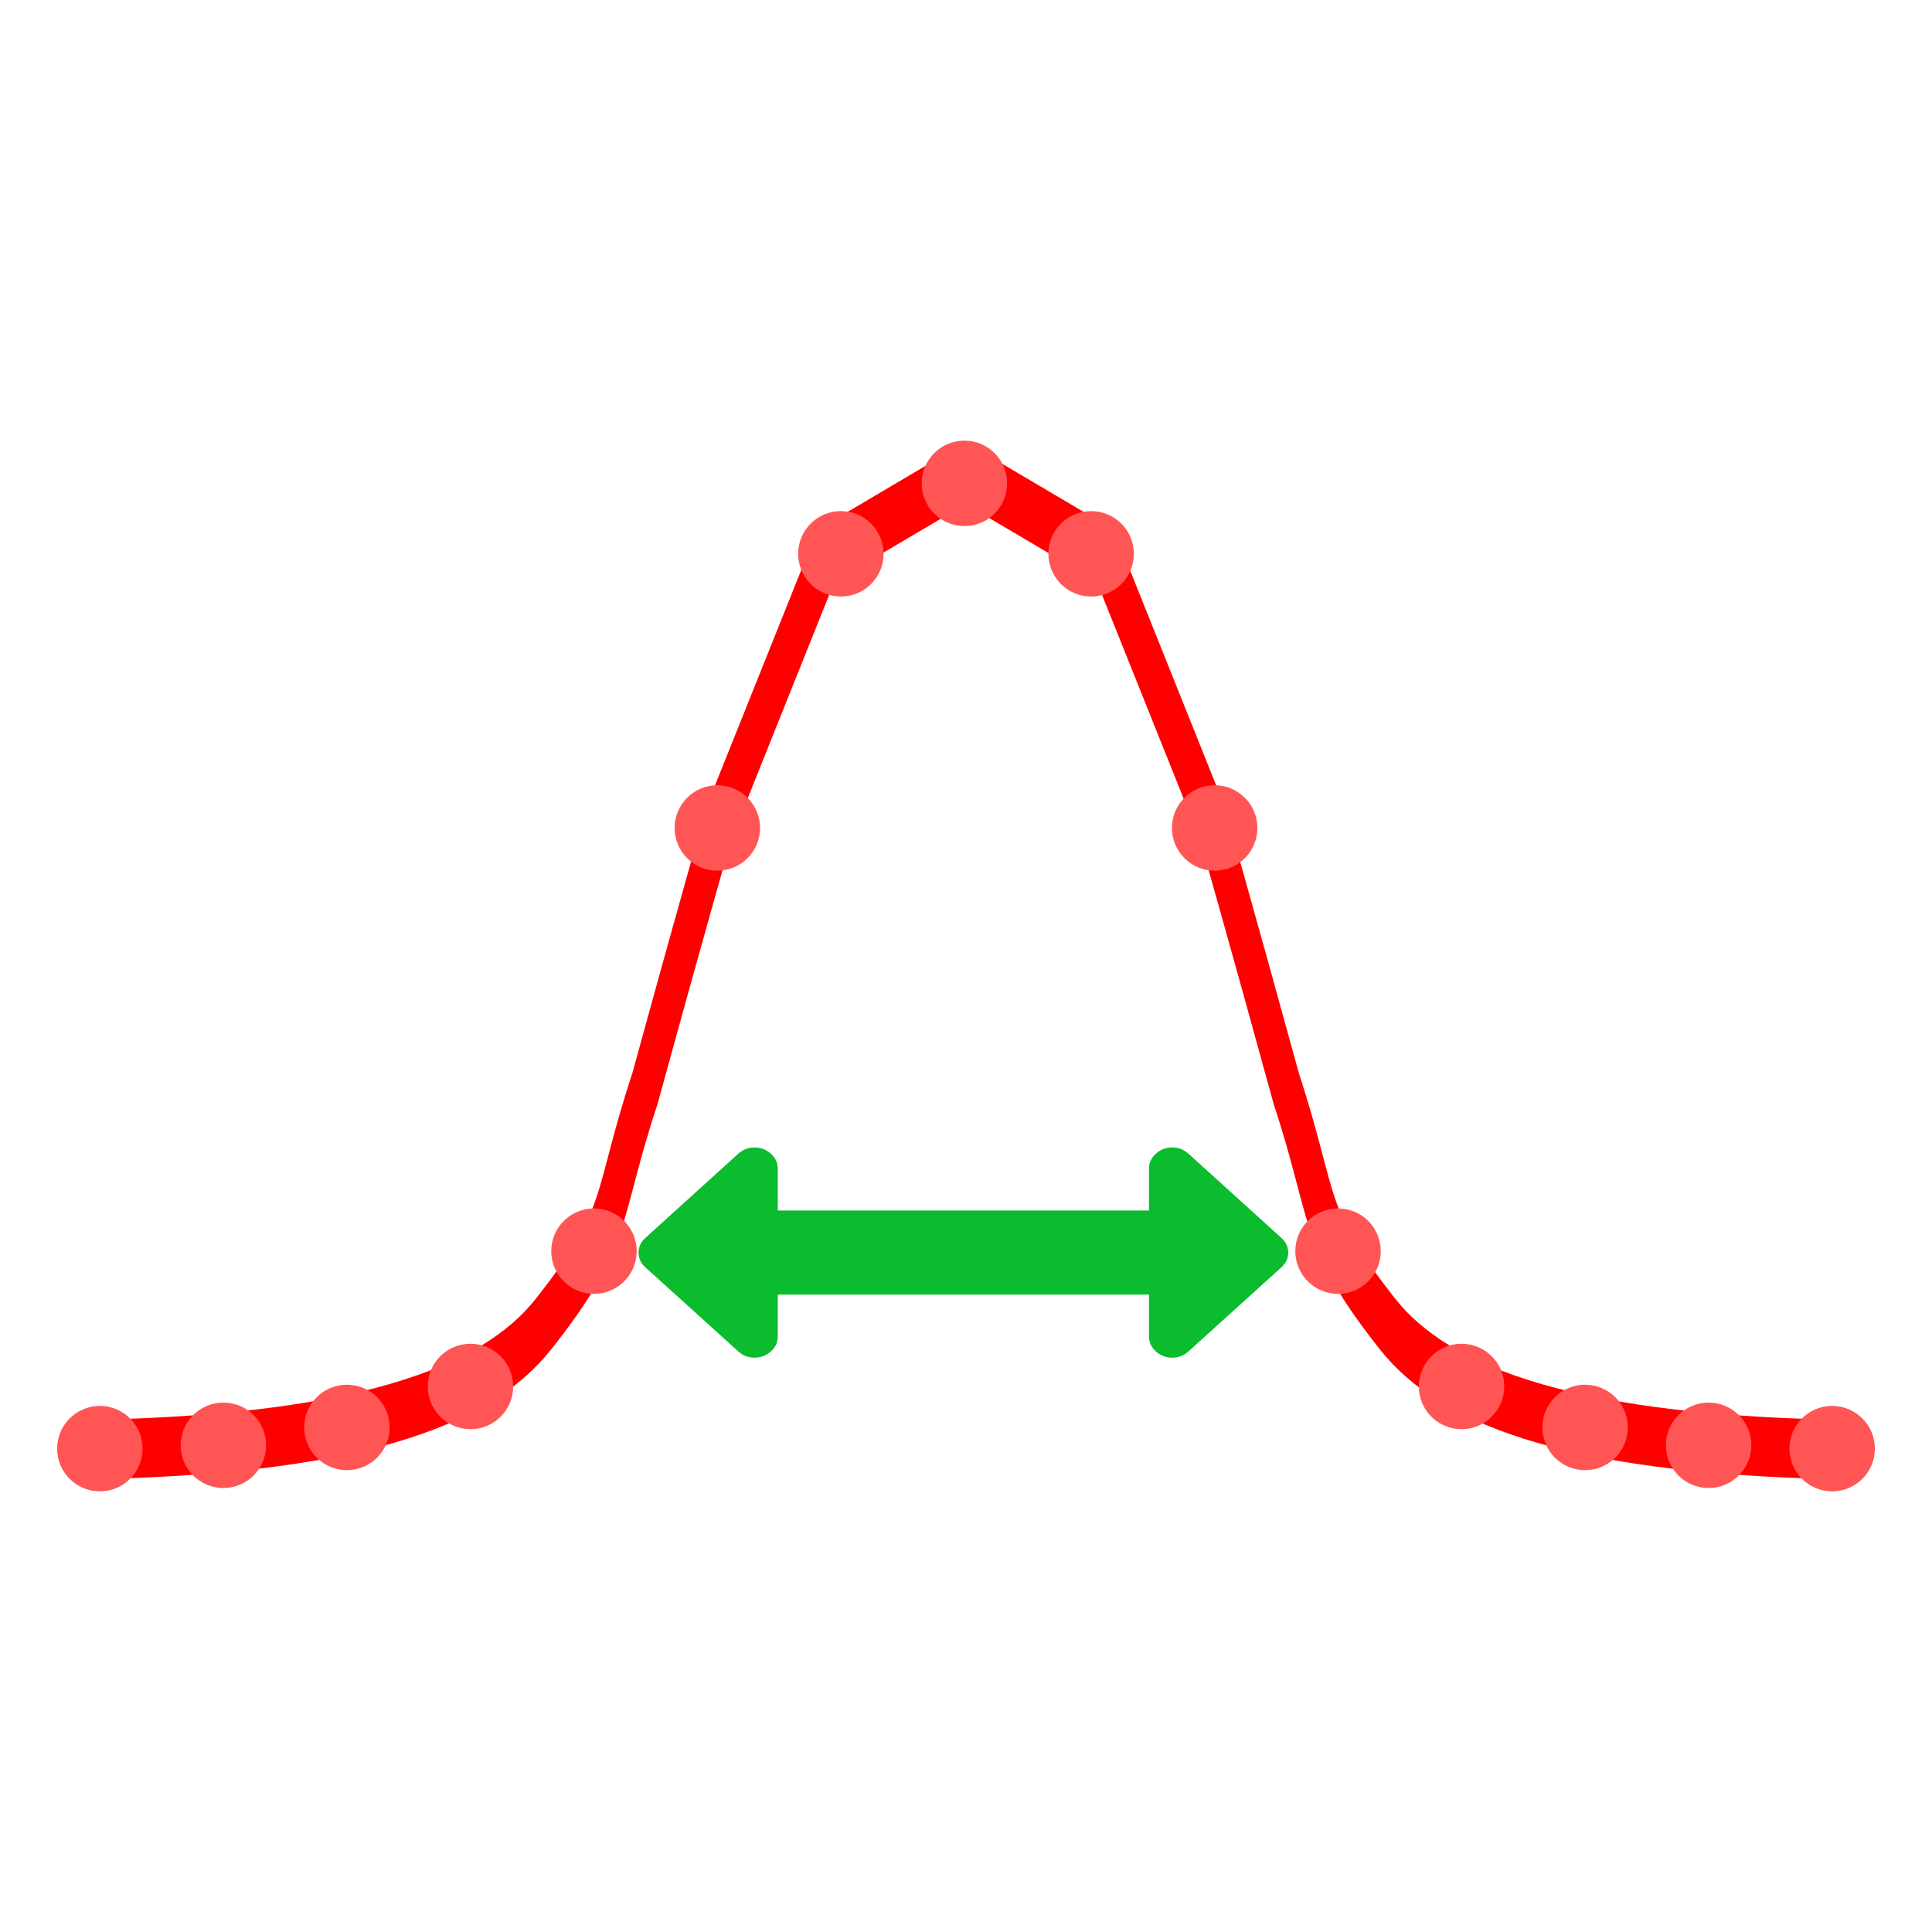
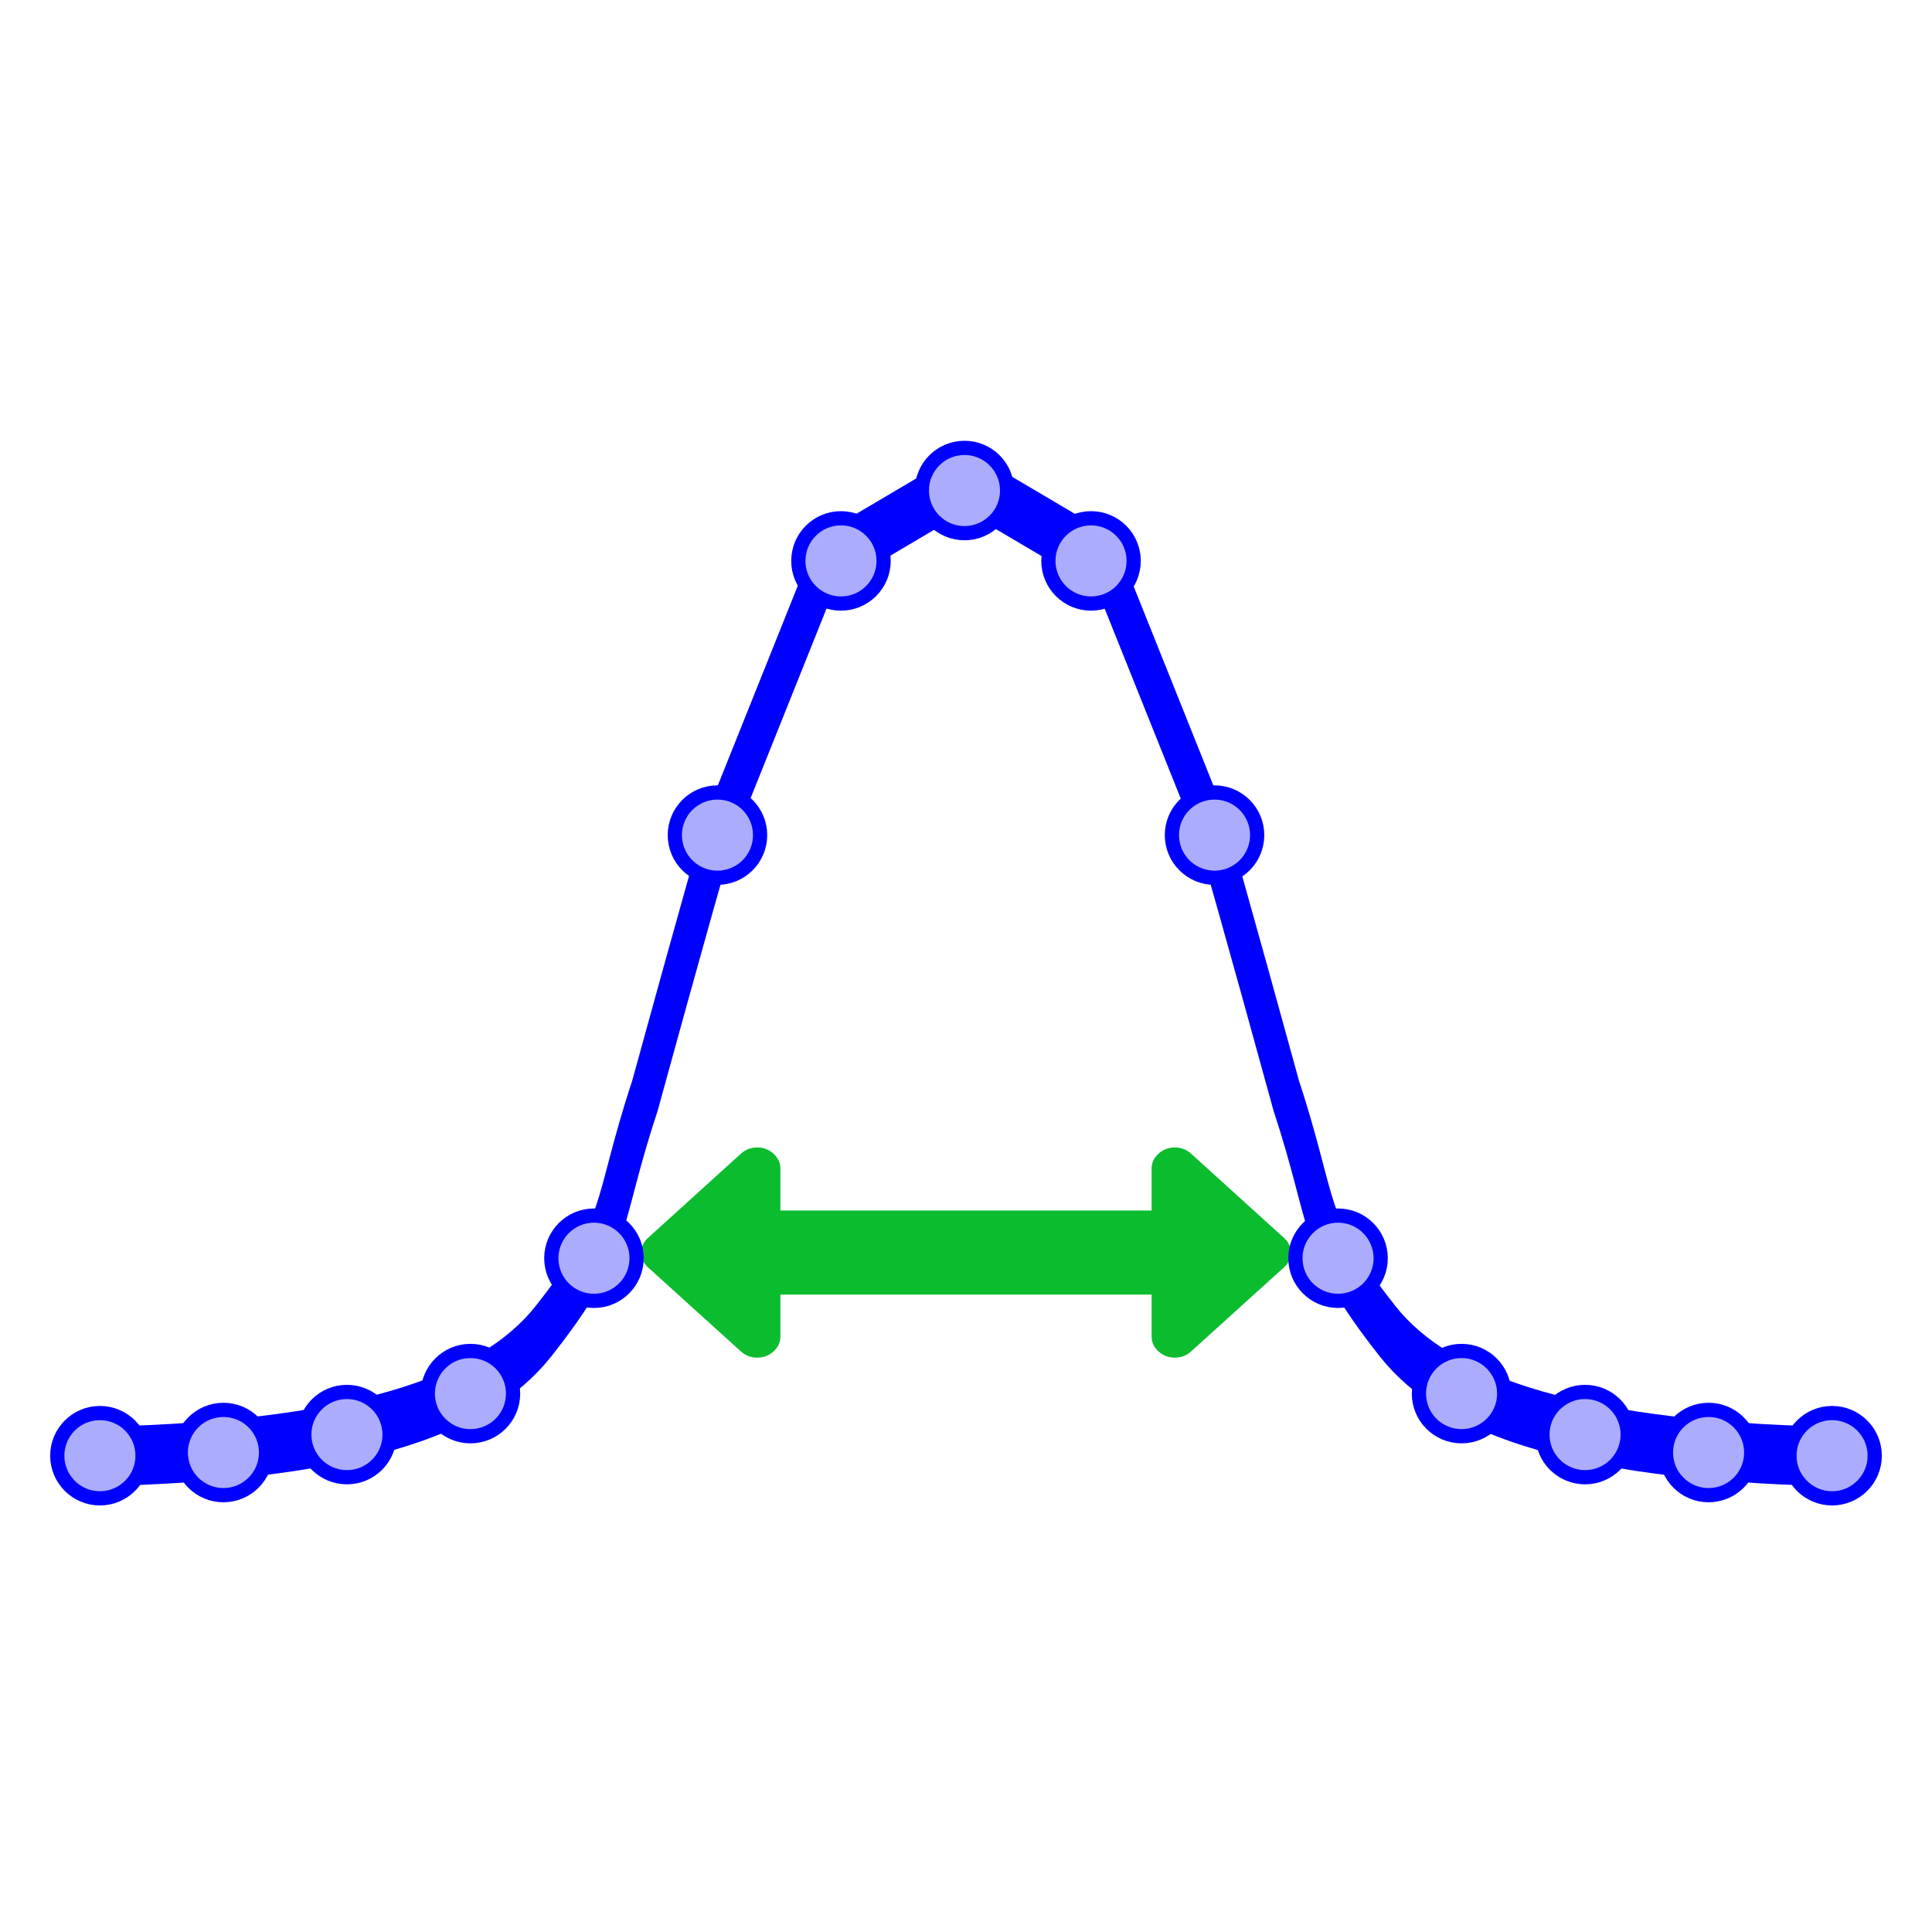
<svg xmlns="http://www.w3.org/2000/svg" role="img" focusable="false" aria-hidden="true" viewBox="0 0 14 14" version="1.1" id="svg12">
  <defs id="defs16" />
-   <g id="g5" transform="matrix(1.155019,0,0,1.155019,-1.498657,0.9118861)">
-     <g id="g3" transform="matrix(0.9994479,0,0,2.01449,0.0040613,-8.449993)">
-       <path style="fill:none;fill-opacity:0.817;stroke:#ff0000;stroke-width:0.185;stroke-opacity:1" d="M 1.759,8.318 C 3.516,8.307 4.337,8.157 4.703,7.928 5.195,7.62 5.092,7.569 5.342,7.194 5.621,6.689 5.809,6.363 5.809,6.363 L 6.479,5.533 7.37,5.272" id="path32265" />
-       <path style="fill:none;fill-opacity:0.817;stroke:#ff0000;stroke-width:0.185;stroke-opacity:1" d="M 12.952,8.318 C 11.195,8.307 10.374,8.157 10.007,7.928 9.516,7.62 9.618,7.569 9.369,7.194 9.09,6.689 8.902,6.363 8.902,6.363 L 8.232,5.533 7.341,5.272" id="path32265-7" />
+   <path d="M 5.655,9.686 V 9.381 h 2.69 v 0.305 c 0,0.041 0.017,0.077 0.05,0.107 0.033,0.03 0.073,0.045 0.118,0.045 0.046,0 0.085,-0.015 0.118,-0.045 L 9.304,9.184 c 0.033,-0.03 0.05,-0.066 0.05,-0.107 0,-0.041 -0.017,-0.077 -0.05,-0.107 L 8.631,8.36 c -0.033,-0.03 -0.073,-0.045 -0.118,-0.045 -0.046,0 -0.085,0.015 -0.118,0.045 -0.033,0.03 -0.05,0.066 -0.05,0.107 V 8.772 H 5.655 V 8.467 c 0,-0.041 -0.017,-0.077 -0.05,-0.107 -0.033,-0.03 -0.073,-0.045 -0.118,-0.045 -0.046,0 -0.085,0.015 -0.118,0.045 L 4.696,8.97 c -0.033,0.03 -0.05,0.066 -0.05,0.107 0,0.041 0.017,0.077 0.05,0.107 l 0.673,0.609 c 0.033,0.03 0.073,0.045 0.118,0.045 0.045,0 0.085,-0.015 0.118,-0.045 0.033,-0.03 0.05,-0.066 0.05,-0.107 z" id="path1" style="fill:#0abc2e;fill-opacity:1;stroke-width:0.373" />
+   <g id="g2" transform="translate(-4.1723251e-7,2.051538)">
+     <g id="g3-8" transform="matrix(1.154381,0,0,2.326775,-1.493967,-10.84802)" style="stroke:#0000ff">
+       <path style="fill:none;fill-opacity:0.817;stroke:#0000ff;stroke-width:0.185;stroke-opacity:1" d="M 1.759,8.318 C 3.516,8.307 4.337,8.157 4.703,7.928 5.195,7.62 5.092,7.569 5.342,7.194 5.621,6.689 5.809,6.363 5.809,6.363 L 6.479,5.533 7.37,5.272" id="path32265-5" />
+       <path style="fill:none;fill-opacity:0.817;stroke:#0000ff;stroke-width:0.185;stroke-opacity:1" d="M 12.952,8.318 C 11.195,8.307 10.374,8.157 10.007,7.928 9.516,7.62 9.618,7.569 9.369,7.194 9.09,6.689 8.902,6.363 8.902,6.363 L 8.232,5.533 7.341,5.272" id="path32265-7-0" />
    </g>
-     <g id="g4">
-       <circle cx="6.573" cy="2.685" r="0.268" id="circle20-2" style="fill:#ff5555;stroke-width:0.089" />
-       <circle cx="5.798" cy="4.405" r="0.268" id="circle22-3" style="fill:#ff5555;stroke-width:0.089" />
-       <circle cx="5.024" cy="7.06" r="0.268" id="circle24-6" style="fill:#ff5555;stroke-width:0.089" />
-       <circle cx="4.249" cy="7.909" r="0.268" id="circle26-0" style="fill:#ff5555;stroke-width:0.089" />
-       <circle cx="3.474" cy="8.166" r="0.268" id="circle28-1" style="fill:#ff5555;stroke-width:0.089" />
-       <circle cx="1.924" cy="8.299" r="0.268" id="circle28-1-1" style="fill:#ff5555;stroke-width:0.089" />
-       <circle cx="2.699" cy="8.278" r="0.268" id="circle28-1-31" style="fill:#ff5555;stroke-width:0.089" />
-     </g>
-     <g id="g4-9" transform="matrix(-1,0,0,1,14.71605,0)">
-       <circle cx="6.573" cy="2.685" r="0.268" id="circle20-2-0" style="fill:#ff5555;stroke-width:0.089" />
-       <circle cx="5.798" cy="4.405" r="0.268" id="circle22-3-2" style="fill:#ff5555;stroke-width:0.089" />
-       <circle cx="5.024" cy="7.06" r="0.268" id="circle24-6-9" style="fill:#ff5555;stroke-width:0.089" />
-       <circle cx="4.249" cy="7.909" r="0.268" id="circle26-0-2" style="fill:#ff5555;stroke-width:0.089" />
-       <circle cx="3.474" cy="8.166" r="0.268" id="circle28-1-5" style="fill:#ff5555;stroke-width:0.089" />
-       <circle cx="1.924" cy="8.299" r="0.268" id="circle28-1-1-8" style="fill:#ff5555;stroke-width:0.089" />
-       <circle cx="2.699" cy="8.278" r="0.268" id="circle28-1-31-2" style="fill:#ff5555;stroke-width:0.089" />
-     </g>
-     <circle cx="7.348" cy="2.243" r="0.268" id="circle28-1-2" style="fill:#ff5555;stroke-width:0.089" />
+     <circle cx="6.094" cy="2.013" r="0.309" id="circle20-2-2" style="fill:#acacff;fill-opacity:1;stroke:#0000ff;stroke-width:0.103" />
+     <circle cx="5.199" cy="4" r="0.309" id="circle22-3-5" style="fill:#acacff;fill-opacity:1;stroke:#0000ff;stroke-width:0.103" />
+     <circle cx="4.304" cy="7.066" r="0.309" id="circle24-6-1" style="fill:#acacff;fill-opacity:1;stroke:#0000ff;stroke-width:0.103" />
+     <circle cx="3.409" cy="8.047" r="0.309" id="circle26-0-3" style="fill:#acacff;fill-opacity:1;stroke:#0000ff;stroke-width:0.103" />
+     <circle cx="2.514" cy="8.344" r="0.309" id="circle28-1-9" style="fill:#acacff;fill-opacity:1;stroke:#0000ff;stroke-width:0.103" />
+     <circle cx="0.724" cy="8.497" r="0.309" id="circle28-1-1-0" style="fill:#acacff;fill-opacity:1;stroke:#0000ff;stroke-width:0.103" />
+     <circle cx="1.619" cy="8.474" r="0.309" id="circle28-1-31-5" style="fill:#acacff;fill-opacity:1;stroke:#0000ff;stroke-width:0.103" />
+     <circle cx="-7.906" cy="2.013" r="0.309" id="circle20-2-0-7" style="fill:#acacff;fill-opacity:1;stroke:#0000ff;stroke-width:0.103" transform="scale(-1,1)" />
+     <circle cx="-8.801" cy="4" r="0.309" id="circle22-3-2-7" style="fill:#acacff;fill-opacity:1;stroke:#0000ff;stroke-width:0.103" transform="scale(-1,1)" />
+     <circle cx="-9.696" cy="7.066" r="0.309" id="circle24-6-9-9" style="fill:#acacff;fill-opacity:1;stroke:#0000ff;stroke-width:0.103" transform="scale(-1,1)" />
+     <circle cx="-10.591" cy="8.047" r="0.309" id="circle26-0-2-8" style="fill:#acacff;fill-opacity:1;stroke:#0000ff;stroke-width:0.103" transform="scale(-1,1)" />
+     <circle cx="-11.486" cy="8.344" r="0.309" id="circle28-1-5-1" style="fill:#acacff;fill-opacity:1;stroke:#0000ff;stroke-width:0.103" transform="scale(-1,1)" />
+     <circle cx="-13.276" cy="8.497" r="0.309" id="circle28-1-1-8-6" style="fill:#acacff;fill-opacity:1;stroke:#0000ff;stroke-width:0.103" transform="scale(-1,1)" />
+     <circle cx="-12.381" cy="8.474" r="0.309" id="circle28-1-31-2-3" style="fill:#acacff;fill-opacity:1;stroke:#0000ff;stroke-width:0.103" transform="scale(-1,1)" />
+     <circle cx="6.989" cy="1.503" r="0.309" id="circle28-1-2-4" style="fill:#acacff;fill-opacity:1;stroke:#0000ff;stroke-width:0.103" />
  </g>
-   <path d="M 5.636,9.686 V 9.381 h 2.69 v 0.305 c 0,0.041 0.017,0.077 0.05,0.107 0.033,0.03 0.073,0.045 0.118,0.045 0.046,0 0.085,-0.015 0.118,-0.045 L 9.285,9.184 c 0.033,-0.03 0.05,-0.066 0.05,-0.107 0,-0.041 -0.017,-0.077 -0.05,-0.107 L 8.612,8.36 c -0.033,-0.03 -0.073,-0.045 -0.118,-0.045 -0.046,0 -0.085,0.015 -0.118,0.045 -0.033,0.03 -0.05,0.066 -0.05,0.107 V 8.772 H 5.636 V 8.467 c 0,-0.041 -0.017,-0.077 -0.05,-0.107 -0.033,-0.03 -0.073,-0.045 -0.118,-0.045 -0.046,0 -0.085,0.015 -0.118,0.045 L 4.677,8.97 c -0.033,0.03 -0.05,0.066 -0.05,0.107 0,0.041 0.017,0.077 0.05,0.107 l 0.673,0.609 c 0.033,0.03 0.073,0.045 0.118,0.045 0.045,0 0.085,-0.015 0.118,-0.045 0.033,-0.03 0.05,-0.066 0.05,-0.107 z" id="path1" style="fill:#0abc2e;fill-opacity:1;stroke-width:0.373" />
</svg>
